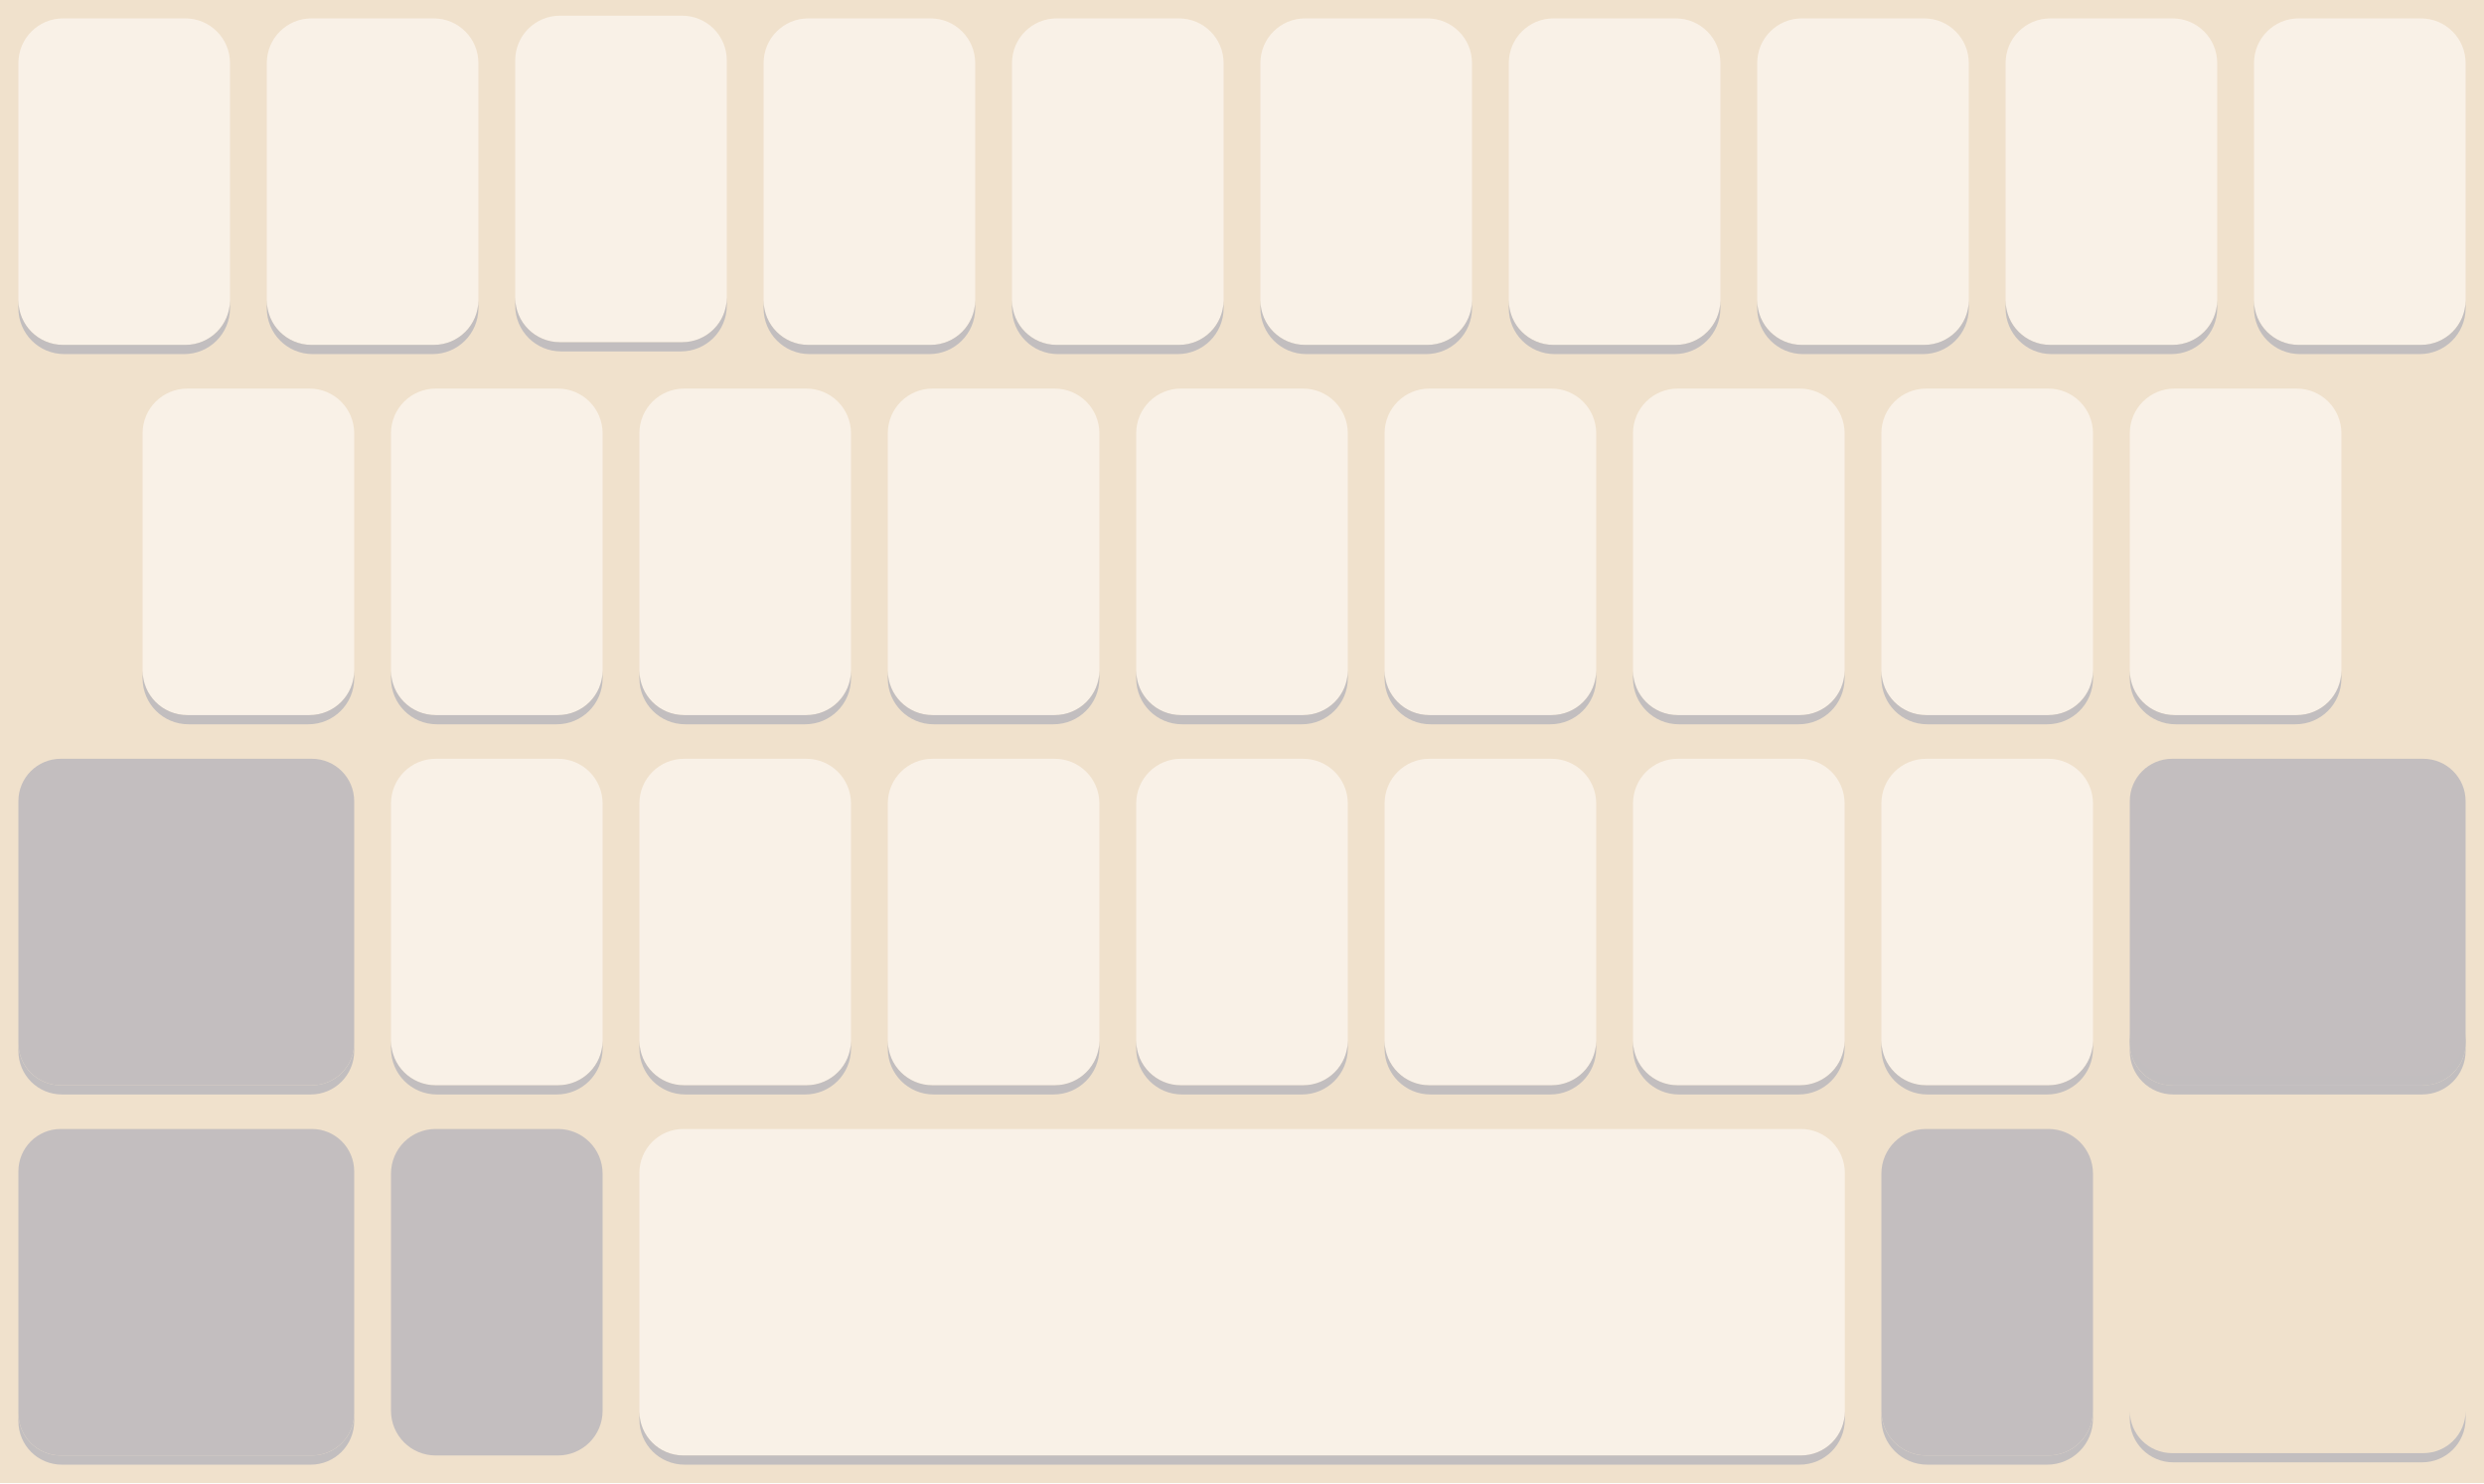
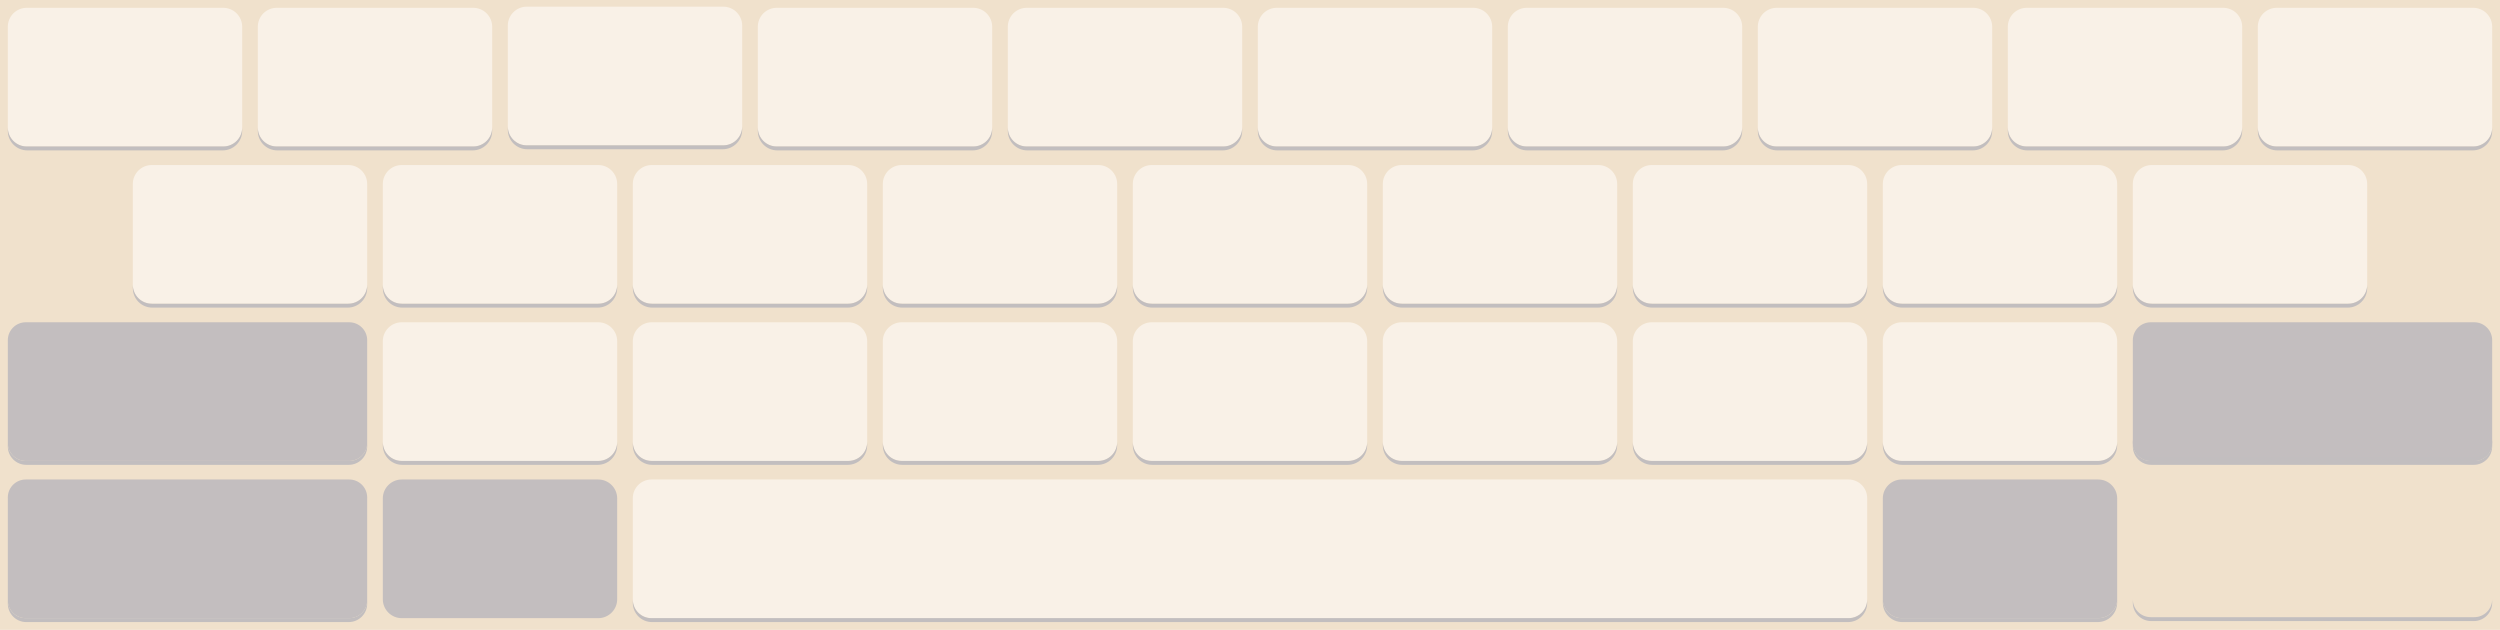
- <svg xmlns="http://www.w3.org/2000/svg" viewBox="0 0 1080 645">
-   <rect display="inline" fill="#F0E1CC" fill-opacity="1" stroke="none" width="1080" height="645" x="0" y="0" ry="0" />
+ <svg xmlns="http://www.w3.org/2000/svg" viewBox="0 0 2560 645">
+   <rect display="inline" fill="#F0E1CC" fill-opacity="1" stroke="none" width="2560" height="645" x="0" y="0" ry="0" />
  <g id="g1" fill="#F9F1E7" fill-opacity="1">
-     <rect width="92" height="142" x="170" y="330" ry="19.424" />
-     <rect width="92" height="142" x="278" y="330" ry="19.424" />
-     <rect width="92" height="142" x="386" y="330" ry="19.424" />
-     <rect width="92" height="142" x="494" y="330" ry="19.424" />
-     <rect width="92" height="142" x="602" y="330" ry="19.424" />
-     <rect width="92" height="142" x="710" y="330" ry="19.424" />
-     <rect width="92" height="142" x="818" y="330" ry="19.424" />
-     <rect width="92" height="142" x="980" y="8" ry="19.424" />
-     <rect width="92" height="142" x="872" y="8" ry="19.424" />
-     <rect width="92" height="142" x="764" y="8" ry="19.424" />
-     <rect width="92" height="142" x="656" y="8" ry="19.424" />
-     <rect width="92" height="142" x="548" y="8" ry="19.424" />
-     <rect width="92" height="142" x="440" y="8" ry="19.424" />
-     <rect width="92" height="142" x="332" y="8" ry="19.424" />
-     <rect width="92" height="142" x="224" y="6.832" ry="19.424" />
-     <rect width="92" height="142" x="116" y="8" ry="19.424" />
-     <rect width="92" height="142" x="8" y="8" ry="19.424" />
-     <rect width="92" height="142" x="62" y="169" ry="19.424" />
-     <rect width="92" height="142" x="170" y="169" ry="19.424" />
-     <rect width="92" height="142" x="278" y="169" ry="19.424" />
-     <rect width="92" height="142" x="386" y="169" ry="19.424" />
-     <rect width="92" height="142" x="494" y="169" ry="19.424" />
-     <rect width="92" height="142" x="602" y="169" ry="19.424" />
-     <rect width="92" height="142" x="710" y="169" ry="19.424" />
-     <rect width="92" height="142" x="818" y="169" ry="19.424" />
-     <rect width="524.1" height="142" x="278" y="491" ry="19.118" />
-     <rect width="92" height="142" x="926" y="169" ry="19.424" />
+     <rect width="240" height="142" x="392" y="330" ry="19.424" />
+     <rect width="240" height="142" x="648" y="330" ry="19.424" />
+     <rect width="240" height="142" x="904" y="330" ry="19.424" />
+     <rect width="240" height="142" x="1160" y="330" ry="19.424" />
+     <rect width="240" height="142" x="1416" y="330" ry="19.424" />
+     <rect width="240" height="142" x="1672" y="330" ry="19.424" />
+     <rect width="240" height="142" x="1928" y="330" ry="19.424" />
+     <rect width="240" height="142" x="2312" y="8" ry="19.424" />
+     <rect width="240" height="142" x="2056" y="8" ry="19.424" />
+     <rect width="240" height="142" x="1800" y="8" ry="19.424" />
+     <rect width="240" height="142" x="1544" y="8" ry="19.424" />
+     <rect width="240" height="142" x="1288" y="8" ry="19.424" />
+     <rect width="240" height="142" x="1032" y="8" ry="19.424" />
+     <rect width="240" height="142" x="776" y="8" ry="19.424" />
+     <rect width="240" height="142" x="520" y="6.832" ry="19.424" />
+     <rect width="240" height="142" x="264" y="8" ry="19.424" />
+     <rect width="240" height="142" x="8" y="8" ry="19.424" />
+     <rect width="240" height="142" x="136" y="169" ry="19.424" />
+     <rect width="240" height="142" x="392" y="169" ry="19.424" />
+     <rect width="240" height="142" x="648" y="169" ry="19.424" />
+     <rect width="240" height="142" x="904" y="169" ry="19.424" />
+     <rect width="240" height="142" x="1160" y="169" ry="19.424" />
+     <rect width="240" height="142" x="1416" y="169" ry="19.424" />
+     <rect width="240" height="142" x="1672" y="169" ry="19.424" />
+     <rect width="240" height="142" x="1928" y="169" ry="19.424" />
+     <rect width="1264" height="142" x="648" y="491" ry="19.118" />
+     <rect width="240" height="142" x="2184" y="169" ry="19.424" />
  </g>
  <g id="g2" fill="#c3bebf" fill-opacity="1">
-     <rect width="146" height="142" x="8" y="491" ry="18.41" />
-     <rect width="146" height="142" x="8" y="330" ry="18.41" />
-     <rect width="92" height="142" x="818" y="491" ry="19.424" />
-     <rect width="92" height="142" x="170" y="491" ry="19.424" />
-     <rect width="146" height="142" x="926" y="330" ry="18.41" />
+     <rect width="368" height="142" x="8" y="491" ry="18.41" />
+     <rect width="368" height="142" x="8" y="330" ry="18.41" />
+     <rect width="240" height="142" x="1928" y="491" ry="19.424" />
+     <rect width="240" height="142" x="392" y="491" ry="19.424" />
+     <rect width="368" height="142" x="2184" y="330" ry="18.41" />
  </g>
  <g id="g3" fill="#c2bebf" fill-opacity="1">
-     <path d="m 8,130.576 v 3.453 C 8,145.093 16.907,154 27.971,154 H 80.029 C 91.093,154 100,145.093 100,134.029 v -3.453 C 100,141.337 91.337,150 80.576,150 H 27.424 C 16.663,150 8,141.337 8,130.576 Z" />
-     <path d="m 116,130.576 v 3.453 C 116,145.093 124.907,154 135.971,154 h 52.059 C 199.093,154 208,145.093 208,134.029 v -3.453 C 208,141.337 199.337,150 188.576,150 H 135.424 C 124.663,150 116,141.337 116,130.576 Z" />
-     <path d="m 332,130.576 v 3.453 C 332,145.093 340.907,154 351.971,154 h 52.059 C 415.093,154 424,145.093 424,134.029 v -3.453 C 424,141.337 415.337,150 404.576,150 H 351.424 C 340.663,150 332,141.337 332,130.576 Z" />
-     <path d="m 224,129.408 v 3.453 c 0,11.064 8.907,19.971 19.971,19.971 h 52.059 c 11.064,0 19.971,-8.907 19.971,-19.971 v -3.453 c 0,10.761 -8.663,19.424 -19.424,19.424 H 243.424 C 232.663,148.832 224,140.168 224,129.408 Z" />
-     <path d="m 440,130.576 v 3.453 C 440,145.093 448.907,154 459.971,154 h 52.059 C 523.093,154 532,145.093 532,134.029 v -3.453 C 532,141.337 523.337,150 512.576,150 H 459.424 C 448.663,150 440,141.337 440,130.576 Z" />
-     <path d="m 548,130.576 v 3.453 C 548,145.093 556.907,154 567.971,154 h 52.059 C 631.093,154 640,145.093 640,134.029 v -3.453 C 640,141.337 631.337,150 620.576,150 H 567.424 C 556.663,150 548,141.337 548,130.576 Z" />
-     <path d="m 656,130.576 v 3.453 C 656,145.093 664.907,154 675.971,154 h 52.059 C 739.093,154 748,145.093 748,134.029 v -3.453 C 748,141.337 739.337,150 728.576,150 H 675.424 C 664.663,150 656,141.337 656,130.576 Z" />
-     <path d="m 764,130.576 v 3.453 C 764,145.093 772.907,154 783.971,154 h 52.059 C 847.093,154 856,145.093 856,134.029 v -3.453 C 856,141.337 847.337,150 836.576,150 H 783.424 C 772.663,150 764,141.337 764,130.576 Z" />
-     <path d="m 872,130.576 v 3.453 C 872,145.093 880.907,154 891.971,154 h 52.059 C 955.093,154 964,145.093 964,134.029 v -3.453 C 964,141.337 955.337,150 944.576,150 H 891.424 C 880.663,150 872,141.337 872,130.576 Z" />
-     <path d="m 980,130.576 v 3.453 C 980,145.093 988.907,154 999.971,154 h 52.059 C 1063.093,154 1072,145.093 1072,134.029 v -3.453 C 1072,141.337 1063.337,150 1052.576,150 H 999.424 C 988.663,150 980,141.337 980,130.576 Z" />
-     <path d="m 62,291.576 v 3.453 c 0,11.064 8.907,19.971 19.971,19.971 H 134.029 C 145.093,315 154,306.093 154,295.029 v -3.453 C 154,302.337 145.337,311 134.576,311 H 81.424 c -10.761,0 -19.424,-8.663 -19.424,-19.424 z" />
-     <path d="m 170,291.576 v 3.453 C 170,306.093 178.907,315 189.971,315 h 52.059 C 253.093,315 262,306.093 262,295.029 v -3.453 C 262,302.337 253.337,311 242.576,311 H 189.424 C 178.663,311 170,302.337 170,291.576 Z" />
-     <path d="m 278,291.576 v 3.453 C 278,306.093 286.907,315 297.971,315 h 52.059 C 361.093,315 370,306.093 370,295.029 v -3.453 C 370,302.337 361.337,311 350.576,311 H 297.424 C 286.663,311 278,302.337 278,291.576 Z" />
-     <path d="m 386,291.576 v 3.453 C 386,306.093 394.907,315 405.971,315 h 52.059 C 469.093,315 478,306.093 478,295.029 v -3.453 C 478,302.337 469.337,311 458.576,311 H 405.424 C 394.663,311 386,302.337 386,291.576 Z" />
-     <path d="m 494,291.576 v 3.453 C 494,306.093 502.907,315 513.971,315 h 52.059 C 577.093,315 586,306.093 586,295.029 v -3.453 C 586,302.337 577.337,311 566.576,311 H 513.424 C 502.663,311 494,302.337 494,291.576 Z" />
-     <path d="m 602,291.576 v 3.453 C 602,306.093 610.907,315 621.971,315 h 52.059 C 685.093,315 694,306.093 694,295.029 v -3.453 C 694,302.337 685.337,311 674.576,311 H 621.424 C 610.663,311 602,302.337 602,291.576 Z" />
-     <path d="m 710,291.576 v 3.453 C 710,306.093 718.907,315 729.971,315 h 52.059 C 793.093,315 802,306.093 802,295.029 v -3.453 C 802,302.337 793.337,311 782.576,311 H 729.424 C 718.663,311 710,302.337 710,291.576 Z" />
-     <path d="m 818,291.576 v 3.453 C 818,306.093 826.907,315 837.971,315 h 52.059 C 901.093,315 910,306.093 910,295.029 v -3.453 C 910,302.337 901.337,311 890.576,311 H 837.424 C 826.663,311 818,302.337 818,291.576 Z" />
-     <path d="m 926,291.576 v 3.453 c 0,11.064 8.907,19.971 19.971,19.971 h 52.059 C 1009.093,315 1018,306.093 1018,295.029 v -3.453 C 1018,302.337 1009.337,311 998.576,311 h -53.152 c -10.761,0 -19.424,-8.663 -19.424,-19.424 z" />
-     <path d="m 170,452.576 v 3.453 C 170,467.093 178.907,476 189.971,476 h 52.059 C 253.093,476 262,467.093 262,456.029 v -3.453 C 262,463.337 253.337,472 242.576,472 H 189.424 C 178.663,472 170,463.337 170,452.576 Z" />
-     <path d="m 278,452.576 v 3.453 C 278,467.093 286.907,476 297.971,476 h 52.059 C 361.093,476 370,467.093 370,456.029 v -3.453 C 370,463.337 361.337,472 350.576,472 H 297.424 C 286.663,472 278,463.337 278,452.576 Z" />
-     <path d="m 386,452.576 v 3.453 C 386,467.093 394.907,476 405.971,476 h 52.059 C 469.093,476 478,467.093 478,456.029 v -3.453 C 478,463.337 469.337,472 458.576,472 H 405.424 C 394.663,472 386,463.337 386,452.576 Z" />
-     <path d="m 494,452.576 v 3.453 C 494,467.093 502.907,476 513.971,476 h 52.059 C 577.093,476 586,467.093 586,456.029 v -3.453 C 586,463.337 577.337,472 566.576,472 H 513.424 C 502.663,472 494,463.337 494,452.576 Z" />
-     <path d="m 602,452.576 v 3.453 C 602,467.093 610.907,476 621.971,476 h 52.059 C 685.093,476 694,467.093 694,456.029 v -3.453 C 694,463.337 685.337,472 674.576,472 H 621.424 C 610.663,472 602,463.337 602,452.576 Z" />
-     <path d="m 710,452.576 v 3.453 C 710,467.093 718.907,476 729.971,476 h 52.059 C 793.093,476 802,467.093 802,456.029 v -3.453 C 802,463.337 793.337,472 782.576,472 H 729.424 C 718.663,472 710,463.337 710,452.576 Z" />
-     <path d="m 818,452.576 v 3.453 C 818,467.093 826.907,476 837.971,476 h 52.059 C 901.093,476 910,467.093 910,456.029 v -3.453 C 910,463.337 901.337,472 890.576,472 H 837.424 C 826.663,472 818,463.337 818,452.576 Z" />
-     <path d="m 818,613.576 v 3.453 C 818,628.093 826.907,637 837.971,637 h 52.059 C 901.093,637 910,628.093 910,617.029 v -3.453 C 910,624.337 901.337,633 890.576,633 H 837.424 C 826.663,633 818,624.337 818,613.576 Z" />
-     <path d="m 278,613.883 v 3.461 c 0,10.89 8.767,19.656 19.656,19.656 h 484.787 c 10.89,0 19.656,-8.767 19.656,-19.656 v -3.461 C 802.1,624.474 793.574,633 782.983,633 H 297.117 c -10.591,0 -19.117,-8.526 -19.117,-19.117 z" />
-     <path d="m 8,453.59 v 3.48 C 8,467.557 16.443,476 26.93,476 H 135.07 C 145.557,476 154,467.557 154,457.07 v -3.48 C 154,463.789 145.789,472 135.59,472 H 26.41 C 16.211,472 8,463.789 8,453.59 Z" />
-     <path d="m 926,453.59 v 3.48 C 926,467.557 934.443,476 944.93,476 h 108.141 C 1063.557,476 1072,467.557 1072,457.07 v -3.48 C 1072,463.789 1063.789,472 1053.59,472 H 944.41 C 934.211,472 926,463.789 926,453.59 Z" />
-     <path d="m 926,613.576 v 3.48 c 0,10.487 8.443,18.93 18.93,18.93 h 108.141 c 10.487,0 18.93,-8.443 18.93,-18.93 V 613.576 c 0,10.199 -8.211,18.41 -18.41,18.41 H 944.41 C 934.211,631.986 926,623.775 926,613.576 Z" />
-     <path d="m 8,614.59 v 3.48 C 8,628.557 16.443,637 26.93,637 H 135.07 C 145.557,637 154,628.557 154,618.07 v -3.48 C 154,624.789 145.789,633 135.59,633 H 26.41 C 16.211,633 8,624.789 8,614.59 Z" />
-     <path d="m 926,449.59 v 3.48 C 926,463.557 934.443,472 944.93,472 h 108.141 C 1063.557,472 1072,463.557 1072,453.07 v -3.48 C 1072,459.789 1063.789,468 1053.59,468 H 944.41 C 934.211,468 926,459.789 926,449.59 Z" />
+     <path d="M 8 130.576 V 134.029 C 8 145.093 16.907 154 27.971 154 H 228.029 C 239.093 154 248 145.093 248 134.029 V 130.576 C 248 141.337 239.337 150 228.576 150 H 27.424 C 16.663 150 8 141.337 8 130.576 Z" />
+     <path d="M 264 130.576 V 134.029 C 264 145.093 272.907 154 283.971 154 H 484.029 C 495.093 154 504 145.093 504 134.029 V 130.576 C 504 141.337 495.337 150 484.576 150 H 283.424 C 272.663 150 264 141.337 264 130.576 Z" />
+     <path d="M 776 130.576 V 134.029 C 776 145.093 784.907 154 795.971 154 H 996.029 C 1007.093 154 1016 145.093 1016 134.029 V 130.576 C 1016 141.337 1007.337 150 996.576 150 H 795.424 C 784.663 150 776 141.337 776 130.576 Z" />
+     <path d="M 520 129.408 V 132.861 C 520 143.925 528.907 152.832 539.971 152.832 H 740.029 C 751.093 152.832 760 143.925 760 132.861 V 129.408 C 760 140.168 751.337 148.832 740.576 148.832 H 539.424 C 528.663 148.832 520 140.168 520 129.408 Z" />
+     <path d="M 1032 130.576 V 134.029 C 1032 145.093 1040.907 154 1051.971 154 H 1252.029 C 1263.093 154 1272 145.093 1272 134.029 V 130.576 C 1272 141.337 1263.337 150 1252.576 150 H 1051.424 C 1040.663 150 1032 141.337 1032 130.576 Z" />
+     <path d="M 1288 130.576 V 134.029 C 1288 145.093 1296.907 154 1307.971 154 H 1508.029 C 1519.093 154 1528 145.093 1528 134.029 V 130.576 C 1528 141.337 1519.337 150 1508.576 150 H 1307.424 C 1296.663 150 1288 141.337 1288 130.576 Z" />
+     <path d="M 1544 130.576 V 134.029 C 1544 145.093 1552.907 154 1563.971 154 H 1764.029 C 1775.093 154 1784 145.093 1784 134.029 V 130.576 C 1784 141.337 1775.337 150 1764.576 150 H 1563.424 C 1552.663 150 1544 141.337 1544 130.576 Z" />
+     <path d="M 1800 130.576 V 134.029 C 1800 145.093 1808.907 154 1819.971 154 H 2020.029 C 2031.093 154 2040 145.093 2040 134.029 V 130.576 C 2040 141.337 2031.337 150 2020.576 150 H 1819.424 C 1808.663 150 1800 141.337 1800 130.576 Z" />
+     <path d="M 2056 130.576 V 134.029 C 2056 145.093 2064.907 154 2075.971 154 H 2276.029 C 2287.093 154 2296 145.093 2296 134.029 V 130.576 C 2296 141.337 2287.337 150 2276.576 150 H 2075.424 C 2064.663 150 2056 141.337 2056 130.576 Z" />
+     <path d="M 2312 130.576 V 134.029 C 2312 145.093 2320.907 154 2331.971 154 H 2532.029 C 2543.093 154 2552 145.093 2552 134.029 V 130.576 C 2552 141.337 2543.337 150 2532.576 150 H 2331.424 C 2320.663 150 2312 141.337 2312 130.576 Z" />
+     <path d="M 136 291.576 V 295.029 C 136 306.093 144.907 315 155.971 315 H 356.029 C 367.093 315 376 306.093 376 295.029 V 291.576 C 376 302.337 367.337 311 356.576 311 H 155.424 C 144.663 311 136 302.337 136 291.576 Z" />
+     <path d="M 392 291.576 V 295.029 C 392 306.093 400.907 315 411.971 315 H 612.029 C 623.093 315 632 306.093 632 295.029 V 291.576 C 632 302.337 623.337 311 612.576 311 H 411.424 C 400.663 311 392 302.337 392 291.576 Z" />
+     <path d="M 648 291.576 V 295.029 C 648 306.093 656.907 315 667.971 315 H 868.029 C 879.093 315 888 306.093 888 295.029 V 291.576 C 888 302.337 879.337 311 868.576 311 H 667.424 C 656.663 311 648 302.337 648 291.576 Z" />
+     <path d="M 904 291.576 V 295.029 C 904 306.093 912.907 315 923.971 315 H 1124.029 C 1135.093 315 1144 306.093 1144 295.029 V 291.576 C 1144 302.337 1135.337 311 1124.576 311 H 923.424 C 912.663 311 904 302.337 904 291.576 Z" />
+     <path d="M 1160 291.576 V 295.029 C 1160 306.093 1168.907 315 1179.971 315 H 1380.029 C 1391.093 315 1400 306.093 1400 295.029 V 291.576 C 1400 302.337 1391.337 311 1380.576 311 H 1179.424 C 1168.663 311 1160 302.337 1160 291.576 Z" />
+     <path d="M 1416 291.576 V 295.029 C 1416 306.093 1424.907 315 1435.971 315 H 1636.029 C 1647.093 315 1656 306.093 1656 295.029 V 291.576 C 1656 302.337 1647.337 311 1636.576 311 H 1435.424 C 1424.663 311 1416 302.337 1416 291.576 Z" />
+     <path d="M 1672 291.576 V 295.029 C 1672 306.093 1680.907 315 1691.971 315 H 1892.029 C 1903.093 315 1912 306.093 1912 295.029 V 291.576 C 1912 302.337 1903.337 311 1892.576 311 H 1691.424 C 1680.663 311 1672 302.337 1672 291.576 Z" />
+     <path d="M 1928 291.576 V 295.029 C 1928 306.093 1936.907 315 1947.971 315 H 2148.029 C 2159.093 315 2168 306.093 2168 295.029 V 291.576 C 2168 302.337 2159.337 311 2148.576 311 H 1947.424 C 1936.663 311 1928 302.337 1928 291.576 Z" />
+     <path d="M 2184 291.576 V 295.029 C 2184 306.093 2192.907 315 2203.971 315 H 2404.029 C 2415.093 315 2424 306.093 2424 295.029 V 291.576 C 2424 302.337 2415.337 311 2404.576 311 H 2203.424 C 2192.663 311 2184 302.337 2184 291.576 Z" />
+     <path d="M 392 452.576 V 456.029 C 392 467.093 400.907 476 411.971 476 H 612.029 C 623.093 476 632 467.093 632 456.029 V 452.576 C 632 463.337 623.337 472 612.576 472 H 411.424 C 400.663 472 392 463.337 392 452.576 Z" />
+     <path d="M 648 452.576 V 456.029 C 648 467.093 656.907 476 667.971 476 H 868.029 C 879.093 476 888 467.093 888 456.029 V 452.576 C 888 463.337 879.337 472 868.576 472 H 667.424 C 656.663 472 648 463.337 648 452.576 Z" />
+     <path d="M 904 452.576 V 456.029 C 904 467.093 912.907 476 923.971 476 H 1124.029 C 1135.093 476 1144 467.093 1144 456.029 V 452.576 C 1144 463.337 1135.337 472 1124.576 472 H 923.424 C 912.663 472 904 463.337 904 452.576 Z" />
+     <path d="M 1160 452.576 V 456.029 C 1160 467.093 1168.907 476 1179.971 476 H 1380.029 C 1391.093 476 1400 467.093 1400 456.029 V 452.576 C 1400 463.337 1391.337 472 1380.576 472 H 1179.424 C 1168.663 472 1160 463.337 1160 452.576 Z" />
+     <path d="M 1416 452.576 V 456.029 C 1416 467.093 1424.907 476 1435.971 476 H 1636.029 C 1647.093 476 1656 467.093 1656 456.029 V 452.576 C 1656 463.337 1647.337 472 1636.576 472 H 1435.424 C 1424.663 472 1416 463.337 1416 452.576 Z" />
+     <path d="M 1672 452.576 V 456.029 C 1672 467.093 1680.907 476 1691.971 476 H 1892.029 C 1903.093 476 1912 467.093 1912 456.029 V 452.576 C 1912 463.337 1903.337 472 1892.576 472 H 1691.424 C 1680.663 472 1672 463.337 1672 452.576 Z" />
+     <path d="M 1928 452.576 V 456.029 C 1928 467.093 1936.907 476 1947.971 476 H 2148.029 C 2159.093 476 2168 467.093 2168 456.029 V 452.576 C 2168 463.337 2159.337 472 2148.576 472 H 1947.424 C 1936.663 472 1928 463.337 1928 452.576 Z" />
+     <path d="M 1928 613.576 V 617.029 C 1928 628.093 1936.907 637 1947.971 637 H 2148.029 C 2159.093 637 2168 628.093 2168 617.029 V 613.576 C 2168 624.337 2159.337 633 2148.576 633 H 1947.424 C 1936.663 633 1928 624.337 1928 613.576 Z" />
+     <path d="M 648 613.883 V 617.344 C 648 628.233 656.767 637 667.656 637 H 1892.344 C 1903.233 637 1912 628.233 1912 617.344 V 613.883 C 1912 624.474 1903.474 633 1892.883 633 H 667.117 C 656.526 633 648 624.474 648 613.883 Z" />
+     <path d="M 8 453.59 V 457.07 C 8 467.557 16.443 476 26.93 476 H 357.07 C 367.557 476 376 467.557 376 457.07 V 453.59 C 376 463.789 367.789 472 357.59 472 H 26.41 C 16.211 472 8 463.789 8 453.59 Z" />
+     <path d="M 2184 453.59 V 457.07 C 2184 467.557 2192.443 476 2202.93 476 H 2533.07 C 2543.557 476 2552 467.557 2552 457.07 V 453.59 C 2552 463.789 2543.789 472 2533.59 472 H 2202.41 C 2192.211 472 2184 463.789 2184 453.59 Z" />
+     <path d="M 2184 613.576 V 617.056 C 2184 627.543 2192.443 635.986 2202.93 635.986 H 2533.07 C 2543.557 635.986 2552 627.543 2552 617.056 V 613.576 C 2552 623.775 2543.789 631.986 2533.59 631.986 H 2202.41 C 2192.211 631.986 2184 623.775 2184 613.576 Z" />
+     <path d="M 8 614.59 V 618.07 C 8 628.557 16.443 637 26.93 637 H 357.07 C 367.557 637 376 628.557 376 618.07 V 614.59 C 376 624.789 367.789 633 357.59 633 H 26.41 C 16.211 633 8 624.789 8 614.59 Z" />
+     <path d="M 2184 449.59 V 453.07 C 2184 463.557 2192.443 472 2202.93 472 H 2533.07 C 2543.557 472 2552 463.557 2552 453.07 V 449.59 C 2552 459.789 2543.789 468 2533.59 468 H 2202.41 C 2192.211 468 2184 459.789 2184 449.59 Z" />
  </g>
</svg>
